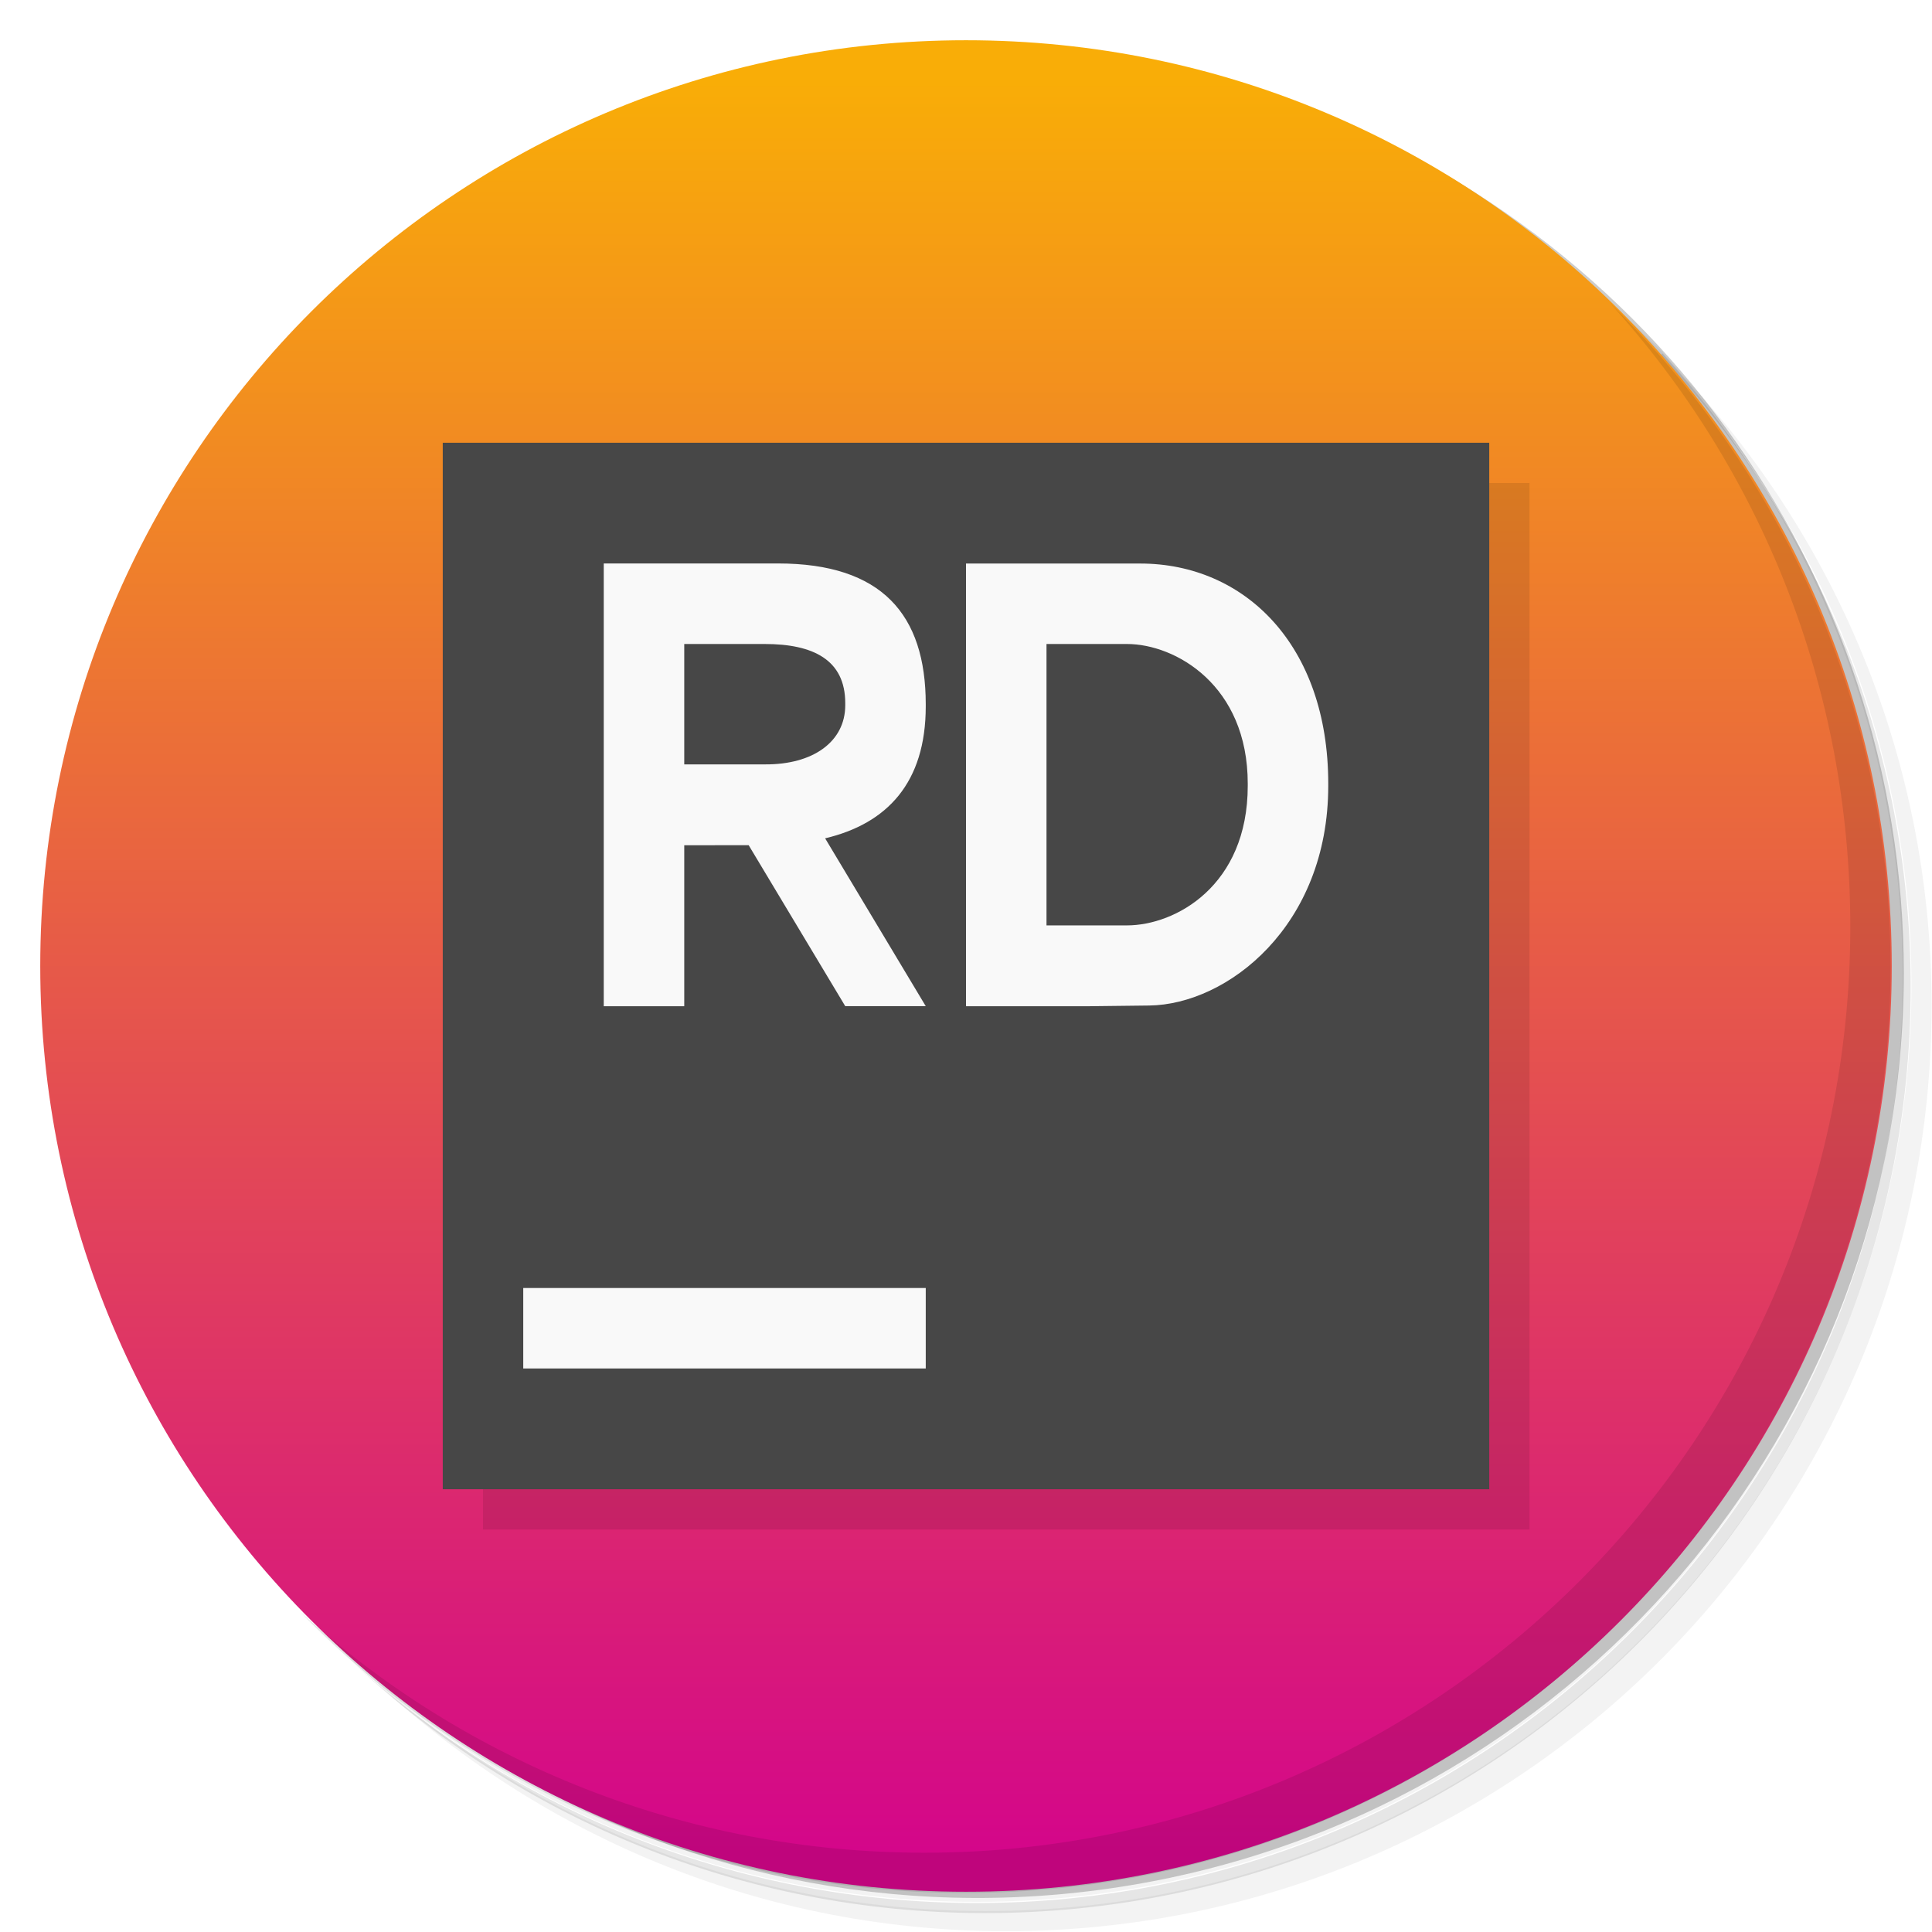
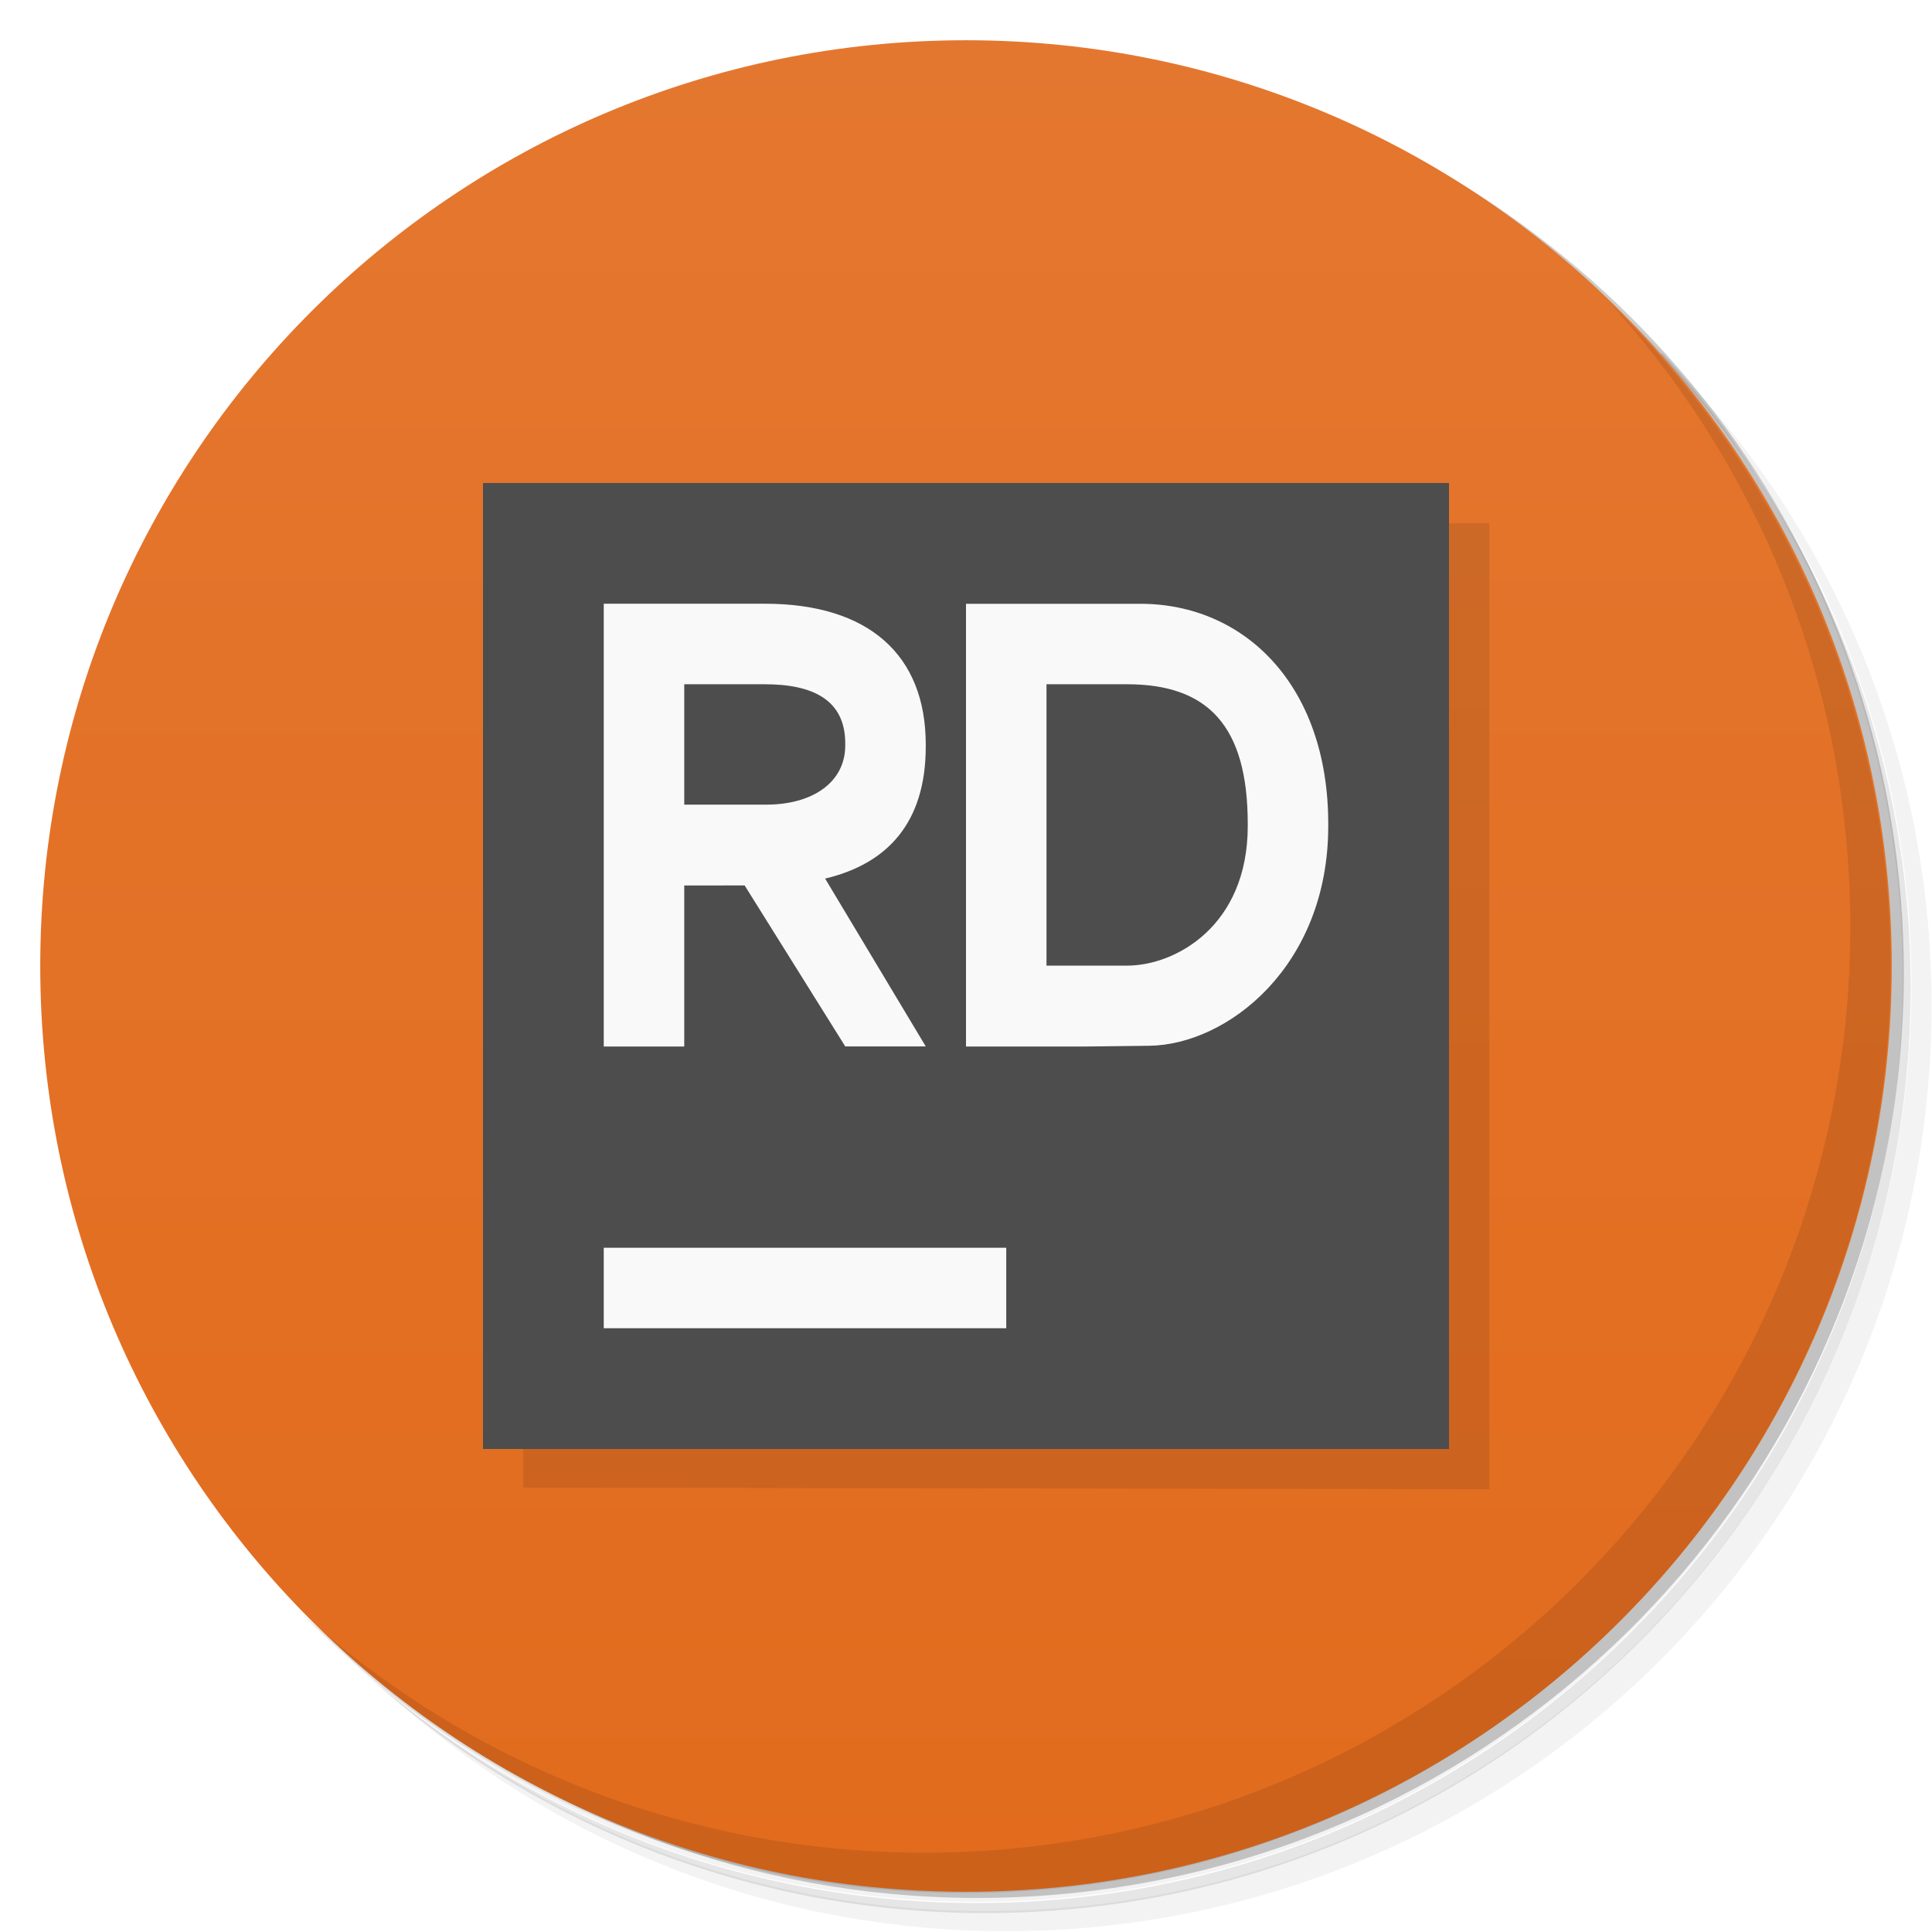
<svg xmlns="http://www.w3.org/2000/svg" version="1.1" viewBox="0 0 48 48">
  <defs>
-     <linearGradient id="linearGradient4172" x1="24" x2="24" y1="2" y2="46" gradientUnits="userSpaceOnUse">
-       <stop style="stop-color:#f9ad07" offset="0" />
-       <stop style="stop-color:#d4068a" offset="1" />
+     <linearGradient id="linearGradient4172" x2="0" y1="1" y2="47" gradientUnits="userSpaceOnUse">
+       <stop style="stop-color:#e4772f" offset="0" />
+       <stop style="stop-color:#e26b1d" offset="1" />
    </linearGradient>
  </defs>
  <path d="m36.3 5c5.86 4.06 9.69 10.8 9.69 18.5 0 12.4-10.1 22.5-22.5 22.5-7.67 0-14.4-3.83-18.5-9.69 1.04 1.82 2.31 3.5 3.78 4.97 4.08 3.71 9.51 5.97 15.5 5.97 12.7 0 23-10.3 23-23 0-5.95-2.26-11.4-5.97-15.5-1.47-1.48-3.15-2.74-4.97-3.78zm4.97 3.78c3.85 4.11 6.22 9.64 6.22 15.7 0 12.7-10.3 23-23 23-6.08 0-11.6-2.36-15.7-6.22 4.16 4.14 9.88 6.72 16.2 6.72 12.7 0 23-10.3 23-23 0-6.34-2.58-12.1-6.72-16.2z" style="opacity:.05" />
  <path d="m41.3 8.78c3.71 4.08 5.97 9.51 5.97 15.5 0 12.7-10.3 23-23 23-5.95 0-11.4-2.26-15.5-5.97 4.11 3.85 9.64 6.22 15.7 6.22 12.7 0 23-10.3 23-23 0-6.08-2.36-11.6-6.22-15.7z" style="opacity:.1" />
  <path d="m31.2 2.38c8.62 3.15 14.8 11.4 14.8 21.1 0 12.4-10.1 22.5-22.5 22.5-9.71 0-18-6.14-21.1-14.8a23 23 0 0 0 44.9-7 23 23 0 0 0-16-21.9z" style="opacity:.2" />
  <path d="m47 24a23 23 0 0 1-23 23 23 23 0 0 1-23-23 23 23 0 0 1 23-23 23 23 0 0 1 23 23z" style="fill:url(#linearGradient4172)" />
  <path d="m40 7.53c3.71 4.08 5.97 9.51 5.97 15.5 0 12.7-10.3 23-23 23-5.95 0-11.4-2.26-15.5-5.97 4.18 4.29 10 6.97 16.5 6.97 12.7 0 23-10.3 23-23 0-6.46-2.68-12.3-6.97-16.5z" style="opacity:.1" />
-   <path d="m12 12h26v26h-26z" style="fill-opacity:.1" />
-   <path d="m11 11h26v26h-26z" style="fill:#474747" />
-   <path d="m15 14v11h2v-4l1.6-0.002 2.4 4h2l-2.5-4.17c1.54-0.365 2.5-1.38 2.5-3.28v-0.049c0-2.23-1.09-3.5-3.67-3.5h-4.33zm9 0v11h3l1.55-0.018c1.94-0.023 4.45-1.97 4.45-5.46v-0.051c0-3.46-2.09-5.47-4.67-5.47h-4.33zm-7 2h2c1.2 0 2 0.391 2 1.47v0.051c0 0.903-0.796 1.48-2 1.47h-2v-3zm9 0h2c1.2 0 3 1.02 3 3.47v0.051c0 2.49-1.8 3.47-3 3.47h-2v-7zm-13 16v2h10v-2h-10z" style="fill:#f9f9f9" />
+   <path d="m13 13h24v24l-24-0.042z" style="fill-opacity:.1" />
+   <path d="m12 12h24v24h-24z" style="fill:#4d4d4d" />
+   <path d="m15 15v11h2v-4l1.5-0.002 2.5 4h2l-2.5-4.17c1.54-0.365 2.5-1.38 2.5-3.28v-0.049c0-2.23-1.42-3.5-4-3.5h-4zm9 0v11h3l1.55-0.018c1.94-0.023 4.45-1.97 4.45-5.46v-0.051c0-3.46-2.09-5.47-4.67-5.47h-4.33zm-7 2h2c1.2 0 2 0.391 2 1.47v0.051c0 0.903-0.796 1.48-2 1.47h-2v-3zm9 0h2c2 0 3 1.02 3 3.47v0.051c0 2.49-1.8 3.47-3 3.47h-2v-7zm-11 14v2h10v-2z" style="fill:#f9f9f9" />
</svg>
